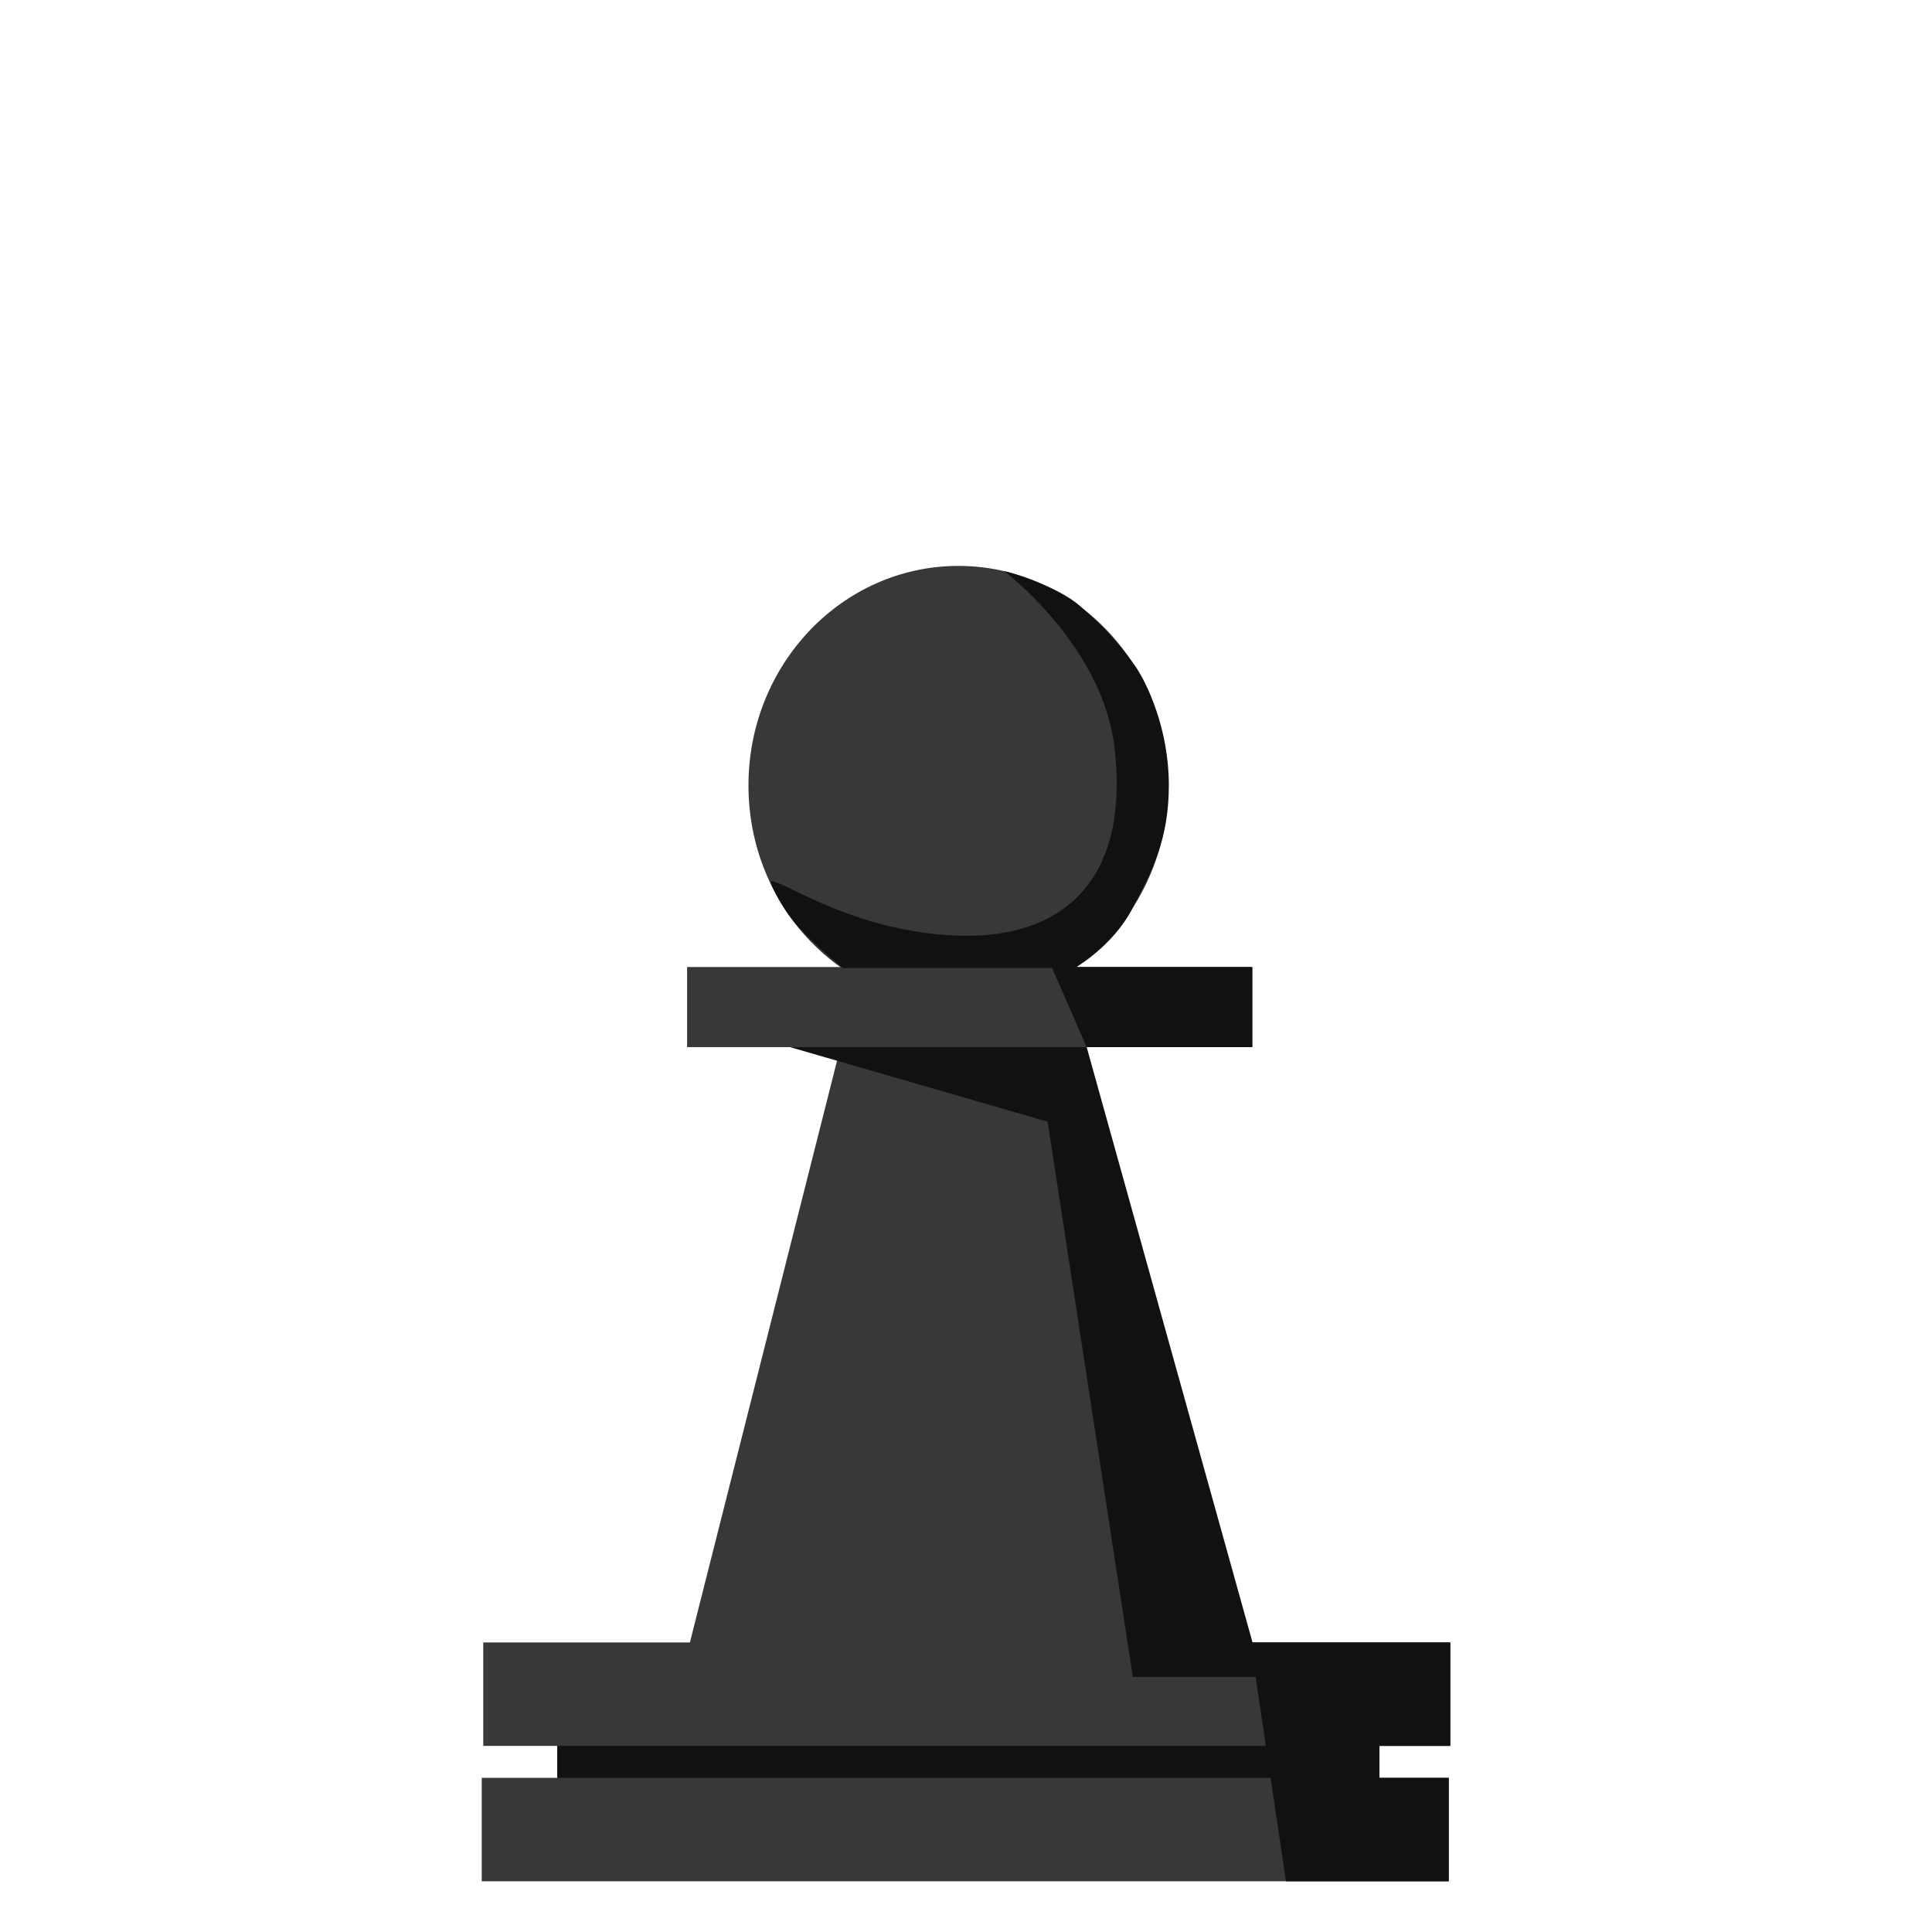
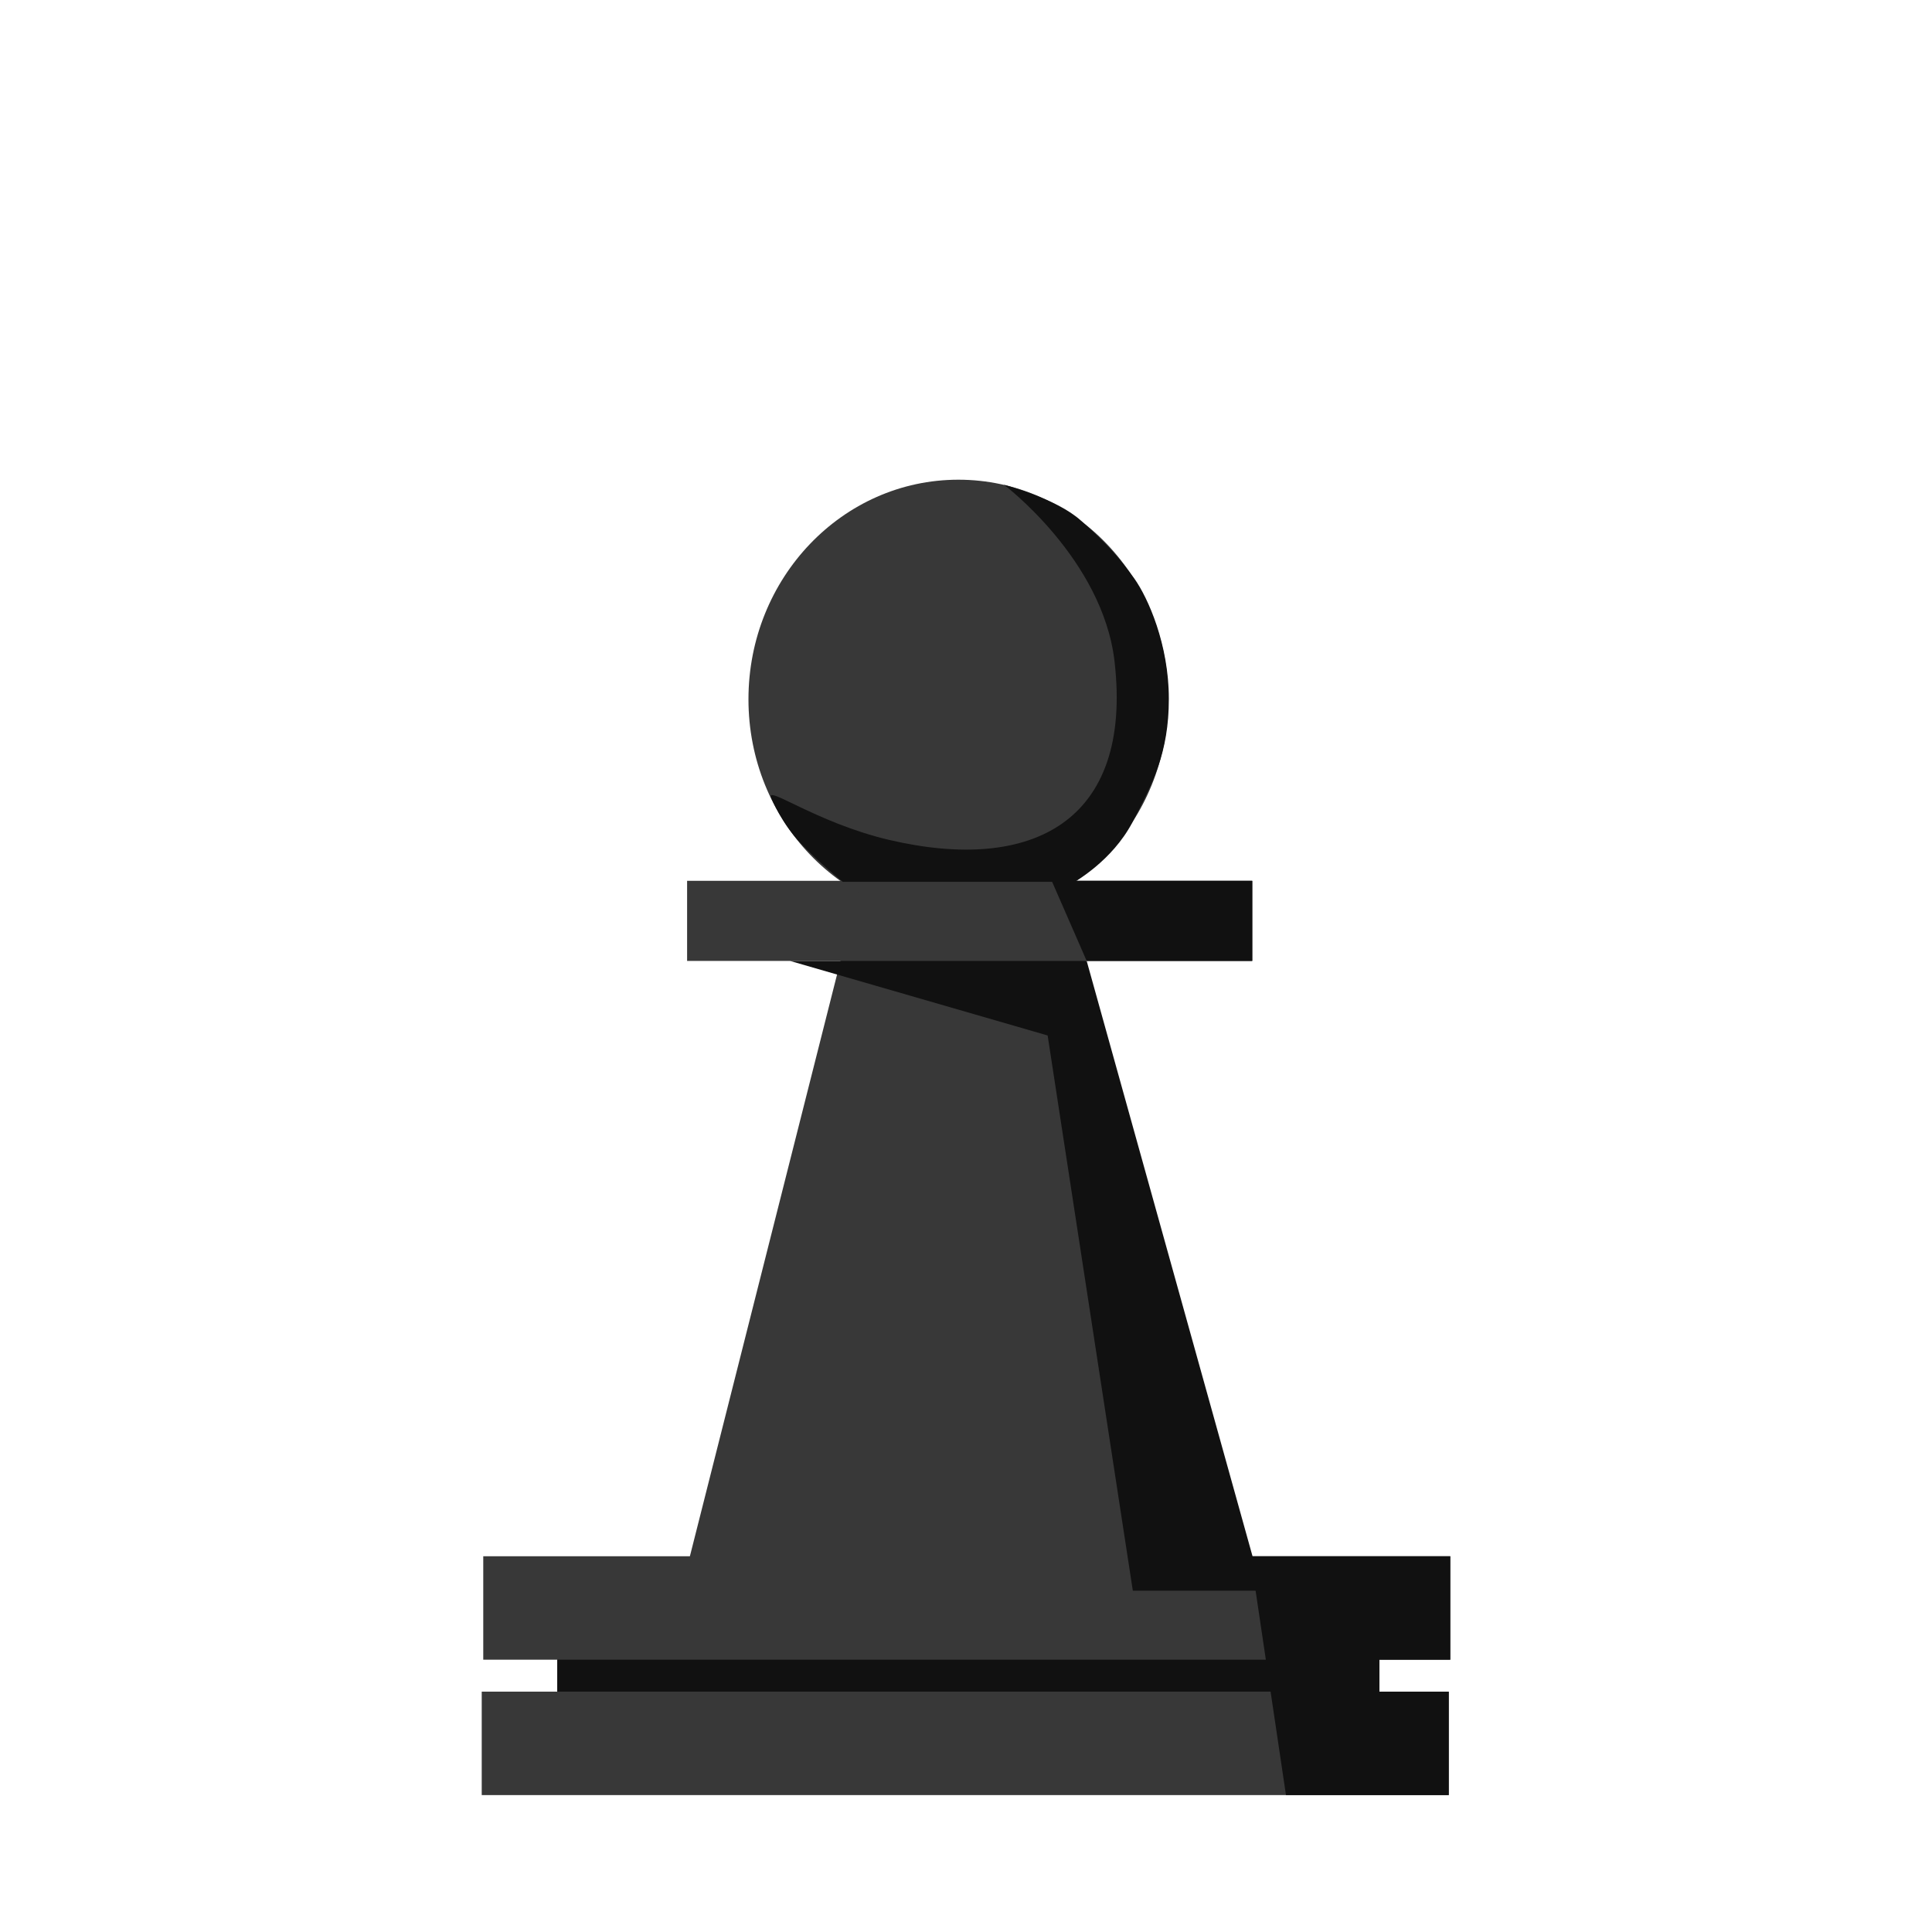
- <svg xmlns="http://www.w3.org/2000/svg" clip-rule="evenodd" fill-rule="evenodd" height="144" image-rendering="optimizeQuality" shape-rendering="geometricPrecision" text-rendering="geometricPrecision" viewBox="0 0 3810 3810" width="144">
+ <svg xmlns="http://www.w3.org/2000/svg" clip-rule="evenodd" fill-rule="evenodd" height="144" image-rendering="optimizeQuality" shape-rendering="geometricPrecision" text-rendering="geometricPrecision" viewBox="0 170 3810 3810" width="144">
  <g fill="#383838">
    <path d="M953 3239h1907v204H953z" />
    <path d="M1099 3386h1621v153H1099z" />
    <path d="M950 3506h1907v204H950z" />
  </g>
  <path d="M1099 3443h1621v63H1099z" fill="#111" />
  <g fill="#383838">
    <path d="M1659 2059l296-4 1 1282-618-9z" />
    <path d="M2140 2059l-264-4v1282l617-9z" />
    <path d="M1355 1907h1115v158H1355z" />
    <ellipse cx="1890" cy="1549" rx="414" ry="433" />
  </g>
  <g fill="#111">
    <path d="M1980 1126s195 147 218 349c36 315-162 418-446 351-143-34-244-110-231-82 0 0 21 51 59 90 37 39 82 75 82 75h457s74-41 114-117c40-77 72-137 72-244s-41-199-68-237-56-71-105-114c-48-44-152-71-152-71z" />
    <path d="M2074 1907l69 158h326v-158zm-516 158h585l346 1242h-255l-168-1095z" />
    <path d="M2466 3239l70 471h321v-204h-137v-63h140v-204z" />
  </g>
</svg>
